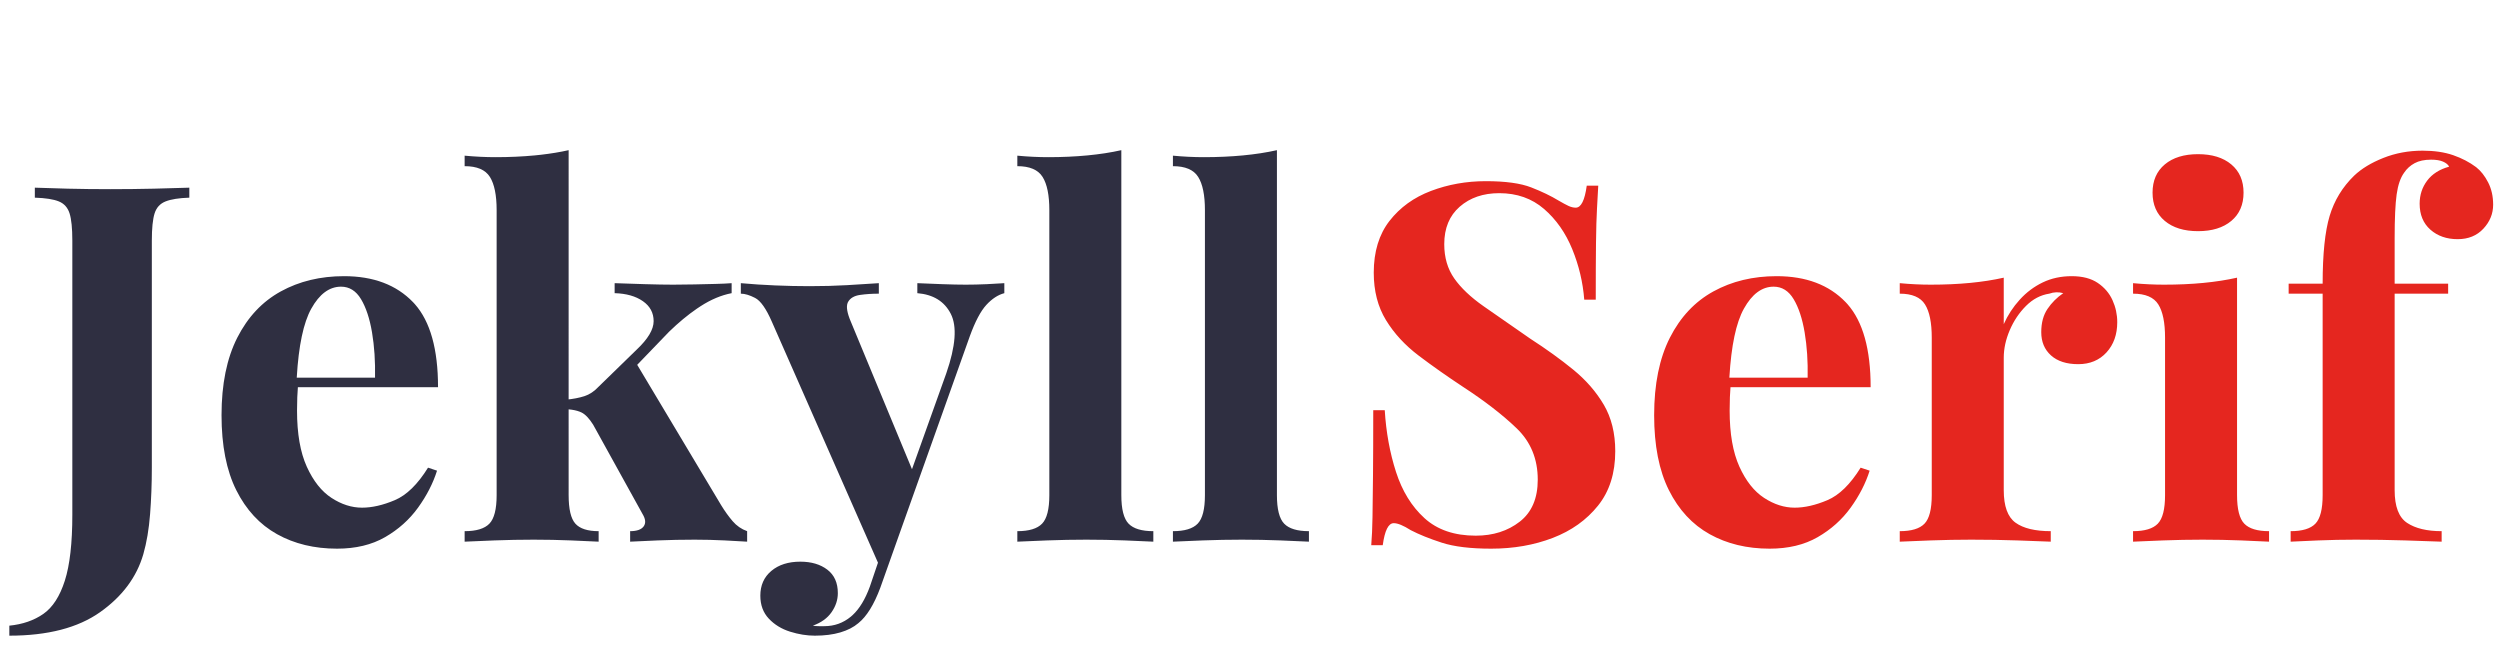
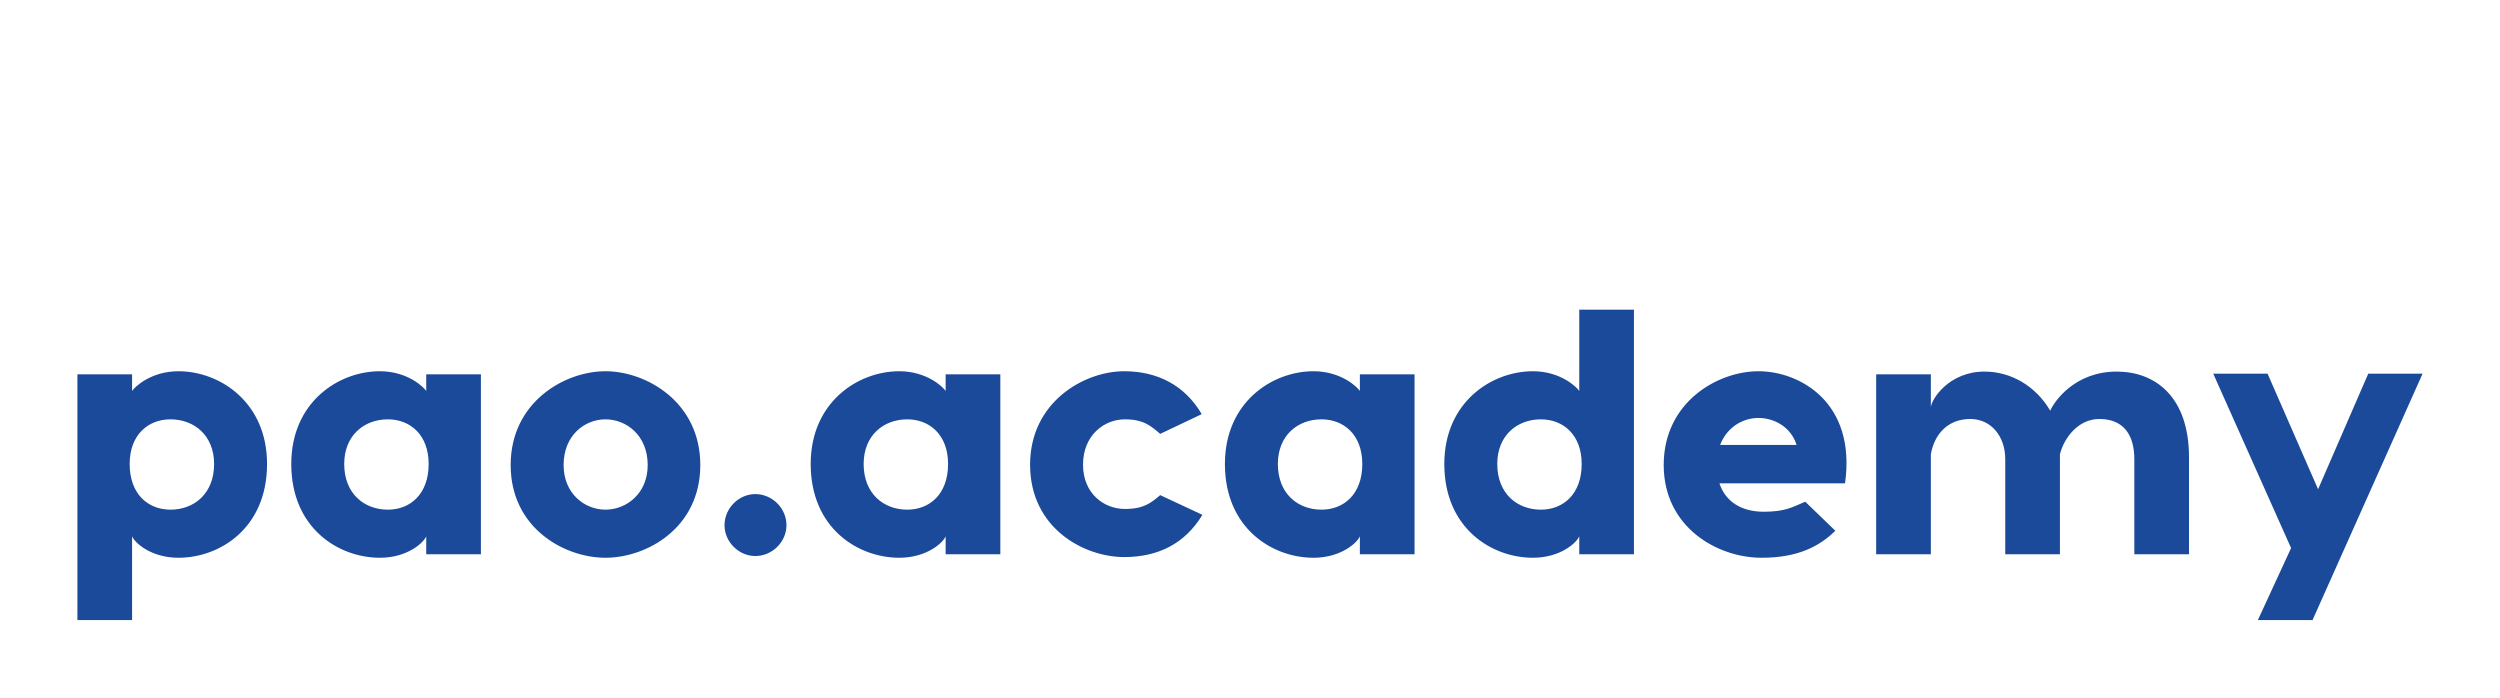
- <svg xmlns="http://www.w3.org/2000/svg" width="240px" height="64px" viewBox="0 0 240 64" version="1.1">
-   <g id="Page-1" stroke="none" stroke-width="1" fill="none" fill-rule="evenodd">
-     <g id="logo" transform="translate(2, 0)" fill-rule="nonzero">
-       <path id="Jekyll" fill="#2f2f41" d="M-1.104,61.024 C2.576,61.024 5.48,60.272 7.608,58.768 C9.736,57.264 11.12,55.408 11.76,53.2 C12.08,52.08 12.296,50.8 12.408,49.36 C12.52,47.92 12.576,46.44 12.576,44.92 L12.576,44.92 L12.576,23.104 C12.576,21.92 12.664,21.048 12.84,20.488 C13.016,19.928 13.368,19.544 13.896,19.336 C14.424,19.128 15.184,19.008 16.176,18.976 L16.176,18.976 L16.176,18.016 C15.28,18.048 14.152,18.08 12.792,18.112 C11.432,18.144 10.032,18.16 8.592,18.16 C7.152,18.16 5.784,18.144 4.488,18.112 C3.192,18.08 2.144,18.048 1.344,18.016 L1.344,18.016 L1.344,18.976 C2.368,19.008 3.136,19.128 3.648,19.336 C4.16,19.544 4.504,19.928 4.68,20.488 C4.856,21.048 4.944,21.92 4.944,23.104 L4.944,23.104 L4.944,49.408 C4.944,52.128 4.704,54.24 4.224,55.744 C3.744,57.248 3.056,58.312 2.16,58.936 C1.264,59.56 0.176,59.936 -1.104,60.064 L-1.104,60.064 L-1.104,61.024 Z M30.355,52.672 C32.147,52.672 33.683,52.304 34.963,51.568 C36.243,50.832 37.299,49.888 38.131,48.736 C38.963,47.584 39.571,46.4 39.955,45.184 L39.955,45.184 L39.091,44.896 C38.099,46.496 37.035,47.536 35.899,48.016 C34.763,48.496 33.715,48.736 32.755,48.736 C31.763,48.736 30.787,48.424 29.827,47.8 C28.867,47.176 28.075,46.176 27.451,44.8 C26.827,43.424 26.515,41.632 26.515,39.424 C26.515,38.976 26.523,38.544 26.539,38.128 C26.555,37.712 26.579,37.312 26.611,36.928 L26.593,37.168 L40.051,37.168 C40.051,33.532 39.309,30.875 37.826,29.197 L37.651,29.008 C36.051,27.344 33.843,26.512 31.027,26.512 C28.755,26.512 26.731,27 24.955,27.976 C23.179,28.952 21.787,30.432 20.779,32.416 C19.771,34.4 19.267,36.88 19.267,39.856 C19.267,42.768 19.739,45.168 20.683,47.056 C21.627,48.944 22.931,50.352 24.595,51.28 C26.259,52.208 28.179,52.672 30.355,52.672 Z M26.49,36.22 C26.669,33.175 27.133,30.979 27.883,29.632 C28.667,28.224 29.619,27.52 30.739,27.52 C31.539,27.52 32.179,27.92 32.659,28.72 C33.139,29.52 33.491,30.584 33.715,31.912 C33.939,33.24 34.035,34.688 34.003,36.256 L34.003,36.256 L26.487,36.256 L26.49,36.22 Z M69.725,52 L69.725,50.992 C69.181,50.8 68.717,50.48 68.333,50.032 C67.949,49.584 67.581,49.072 67.229,48.496 L67.229,48.496 L59.172,35.023 L62.237,31.84 C63.133,30.972 64.016,30.239 64.888,29.64 L65.261,29.392 C66.253,28.752 67.245,28.336 68.237,28.144 L68.237,28.144 L68.237,27.184 C67.853,27.216 67.341,27.24 66.701,27.256 C66.061,27.272 65.381,27.288 64.661,27.304 C63.941,27.32 63.261,27.328 62.621,27.328 C61.885,27.328 60.989,27.312 59.933,27.28 C58.877,27.248 57.901,27.216 57.005,27.184 L57.005,27.184 L57.005,28.144 C58.125,28.176 59.029,28.432 59.717,28.912 C60.405,29.392 60.749,30.032 60.749,30.832 C60.749,31.632 60.205,32.544 59.117,33.568 L59.117,33.568 L55.469,37.12 C55.053,37.568 54.597,37.872 54.101,38.032 C53.605,38.192 53.021,38.304 52.349,38.368 L52.588,38.342 L52.589,14.416 C51.762,14.603 50.869,14.75 49.909,14.859 L49.325,14.92 C48.141,15.032 46.893,15.088 45.581,15.088 C44.621,15.088 43.629,15.04 42.605,14.944 L42.605,14.944 L42.605,15.952 C43.789,15.952 44.597,16.296 45.029,16.984 C45.461,17.672 45.677,18.736 45.677,20.176 L45.677,20.176 L45.677,47.536 C45.677,48.88 45.445,49.792 44.981,50.272 C44.517,50.752 43.725,50.992 42.605,50.992 L42.605,50.992 L42.605,52 C43.245,51.968 44.197,51.928 45.461,51.88 C46.725,51.832 47.981,51.808 49.229,51.808 C50.445,51.808 51.637,51.832 52.805,51.88 C53.973,51.928 54.861,51.968 55.469,52 L55.469,52 L55.469,50.992 C54.413,50.992 53.669,50.752 53.237,50.272 C52.805,49.792 52.589,48.88 52.589,47.536 L52.589,47.536 L52.588,39.298 L52.602,39.298 C53.012,39.336 53.36,39.41 53.648,39.521 L53.813,39.592 C54.181,39.768 54.557,40.16 54.941,40.768 L54.941,40.768 L59.693,49.36 C59.981,49.84 60.013,50.232 59.789,50.536 C59.565,50.84 59.133,50.992 58.493,50.992 L58.493,50.992 L58.493,52 C59.069,51.968 59.949,51.928 61.133,51.88 C62.317,51.832 63.501,51.808 64.685,51.808 C65.645,51.808 66.605,51.832 67.565,51.88 C68.525,51.928 69.245,51.968 69.725,52 L69.725,52 Z M76.224,61.024 C77.152,61.024 77.968,60.92 78.672,60.712 C79.376,60.504 79.952,60.208 80.4,59.824 C81.2,59.184 81.904,58.048 82.512,56.416 L82.512,56.416 L84.336,51.28 L91.104,32.272 C91.616,30.864 92.144,29.864 92.688,29.272 C93.232,28.68 93.808,28.304 94.416,28.144 L94.416,28.144 L94.416,27.184 C94,27.216 93.44,27.248 92.736,27.28 C92.032,27.312 91.36,27.328 90.72,27.328 C90.08,27.328 89.328,27.312 88.464,27.28 C87.6,27.248 86.8,27.216 86.064,27.184 L86.064,27.184 L86.064,28.144 C87.6,28.272 88.672,28.936 89.28,30.136 C89.888,31.336 89.744,33.232 88.848,35.824 L88.848,35.824 L85.55,45.046 L79.68,30.88 C79.325,30.053 79.223,29.451 79.373,29.074 L79.416,28.984 C79.624,28.616 80.008,28.392 80.568,28.312 C81.128,28.232 81.728,28.192 82.368,28.192 L82.368,28.192 L82.368,27.184 C81.408,27.248 80.384,27.312 79.296,27.376 C78.208,27.44 77.008,27.472 75.696,27.472 C74.64,27.472 73.544,27.448 72.408,27.4 C71.272,27.352 70.176,27.28 69.12,27.184 L69.12,27.184 L69.12,28.192 C69.504,28.192 69.96,28.328 70.488,28.6 C71.016,28.872 71.552,29.632 72.096,30.88 L72.096,30.88 L82.285,54.018 L81.504,56.32 C81.061,57.531 80.509,58.442 79.847,59.053 L79.68,59.2 C78.944,59.808 78.096,60.112 77.136,60.112 L77.136,60.112 L76.608,60.112 C76.384,60.112 76.192,60.096 76.032,60.064 C76.832,59.776 77.432,59.344 77.832,58.768 C78.232,58.192 78.432,57.584 78.432,56.944 C78.432,55.952 78.096,55.2 77.424,54.688 C76.752,54.176 75.888,53.92 74.832,53.92 C73.68,53.92 72.752,54.216 72.048,54.808 C71.344,55.4 70.992,56.192 70.992,57.184 C70.992,58.08 71.264,58.816 71.808,59.392 C72.352,59.968 73.032,60.384 73.848,60.64 C74.664,60.896 75.456,61.024 76.224,61.024 Z M108.72,52 L108.72,50.992 C107.6,50.992 106.808,50.752 106.344,50.272 C105.88,49.792 105.648,48.88 105.648,47.536 L105.648,47.536 L105.648,14.416 C104.656,14.64 103.568,14.808 102.384,14.92 C101.2,15.032 99.952,15.088 98.64,15.088 C97.68,15.088 96.688,15.04 95.664,14.944 L95.664,14.944 L95.664,15.952 C96.848,15.952 97.656,16.296 98.088,16.984 C98.52,17.672 98.736,18.736 98.736,20.176 L98.736,20.176 L98.736,47.536 C98.736,48.88 98.504,49.792 98.04,50.272 C97.576,50.752 96.784,50.992 95.664,50.992 L95.664,50.992 L95.664,52 C96.304,51.968 97.256,51.928 98.52,51.88 C99.784,51.832 101.04,51.808 102.288,51.808 C103.536,51.808 104.768,51.832 105.984,51.88 C107.2,51.928 108.112,51.968 108.72,52 L108.72,52 Z M123.657,52 L123.657,50.992 C122.537,50.992 121.745,50.752 121.281,50.272 C120.817,49.792 120.585,48.88 120.585,47.536 L120.585,47.536 L120.585,14.416 C119.593,14.64 118.505,14.808 117.321,14.92 C116.137,15.032 114.889,15.088 113.577,15.088 C112.617,15.088 111.625,15.04 110.601,14.944 L110.601,14.944 L110.601,15.952 C111.785,15.952 112.593,16.296 113.025,16.984 C113.457,17.672 113.673,18.736 113.673,20.176 L113.673,20.176 L113.673,47.536 C113.673,48.88 113.441,49.792 112.977,50.272 C112.513,50.752 111.721,50.992 110.601,50.992 L110.601,50.992 L110.601,52 C111.241,51.968 112.193,51.928 113.457,51.88 C114.721,51.832 115.977,51.808 117.225,51.808 C118.473,51.808 119.705,51.832 120.921,51.88 C122.137,51.928 123.049,51.968 123.657,52 L123.657,52 Z" />
-       <path id="Serif" fill="#E5261F" d="M141.16,52.672 C143.304,52.672 145.272,52.328 147.064,51.64 C148.856,50.952 150.304,49.92 151.408,48.544 C152.512,47.168 153.064,45.424 153.064,43.312 C153.064,41.584 152.696,40.096 151.96,38.848 C151.224,37.6 150.248,36.48 149.032,35.488 C147.816,34.496 146.44,33.504 144.904,32.512 C143.144,31.296 141.648,30.256 140.416,29.392 C139.184,28.528 138.248,27.64 137.608,26.728 C136.968,25.816 136.648,24.72 136.648,23.44 C136.648,21.904 137.144,20.704 138.136,19.84 C139.128,18.976 140.392,18.544 141.928,18.544 C143.624,18.544 145.056,19.048 146.224,20.056 C147.392,21.064 148.296,22.352 148.936,23.92 C149.576,25.488 149.96,27.104 150.088,28.768 L150.088,28.768 L151.192,28.768 C151.192,26.528 151.2,24.72 151.216,23.344 C151.232,21.968 151.264,20.856 151.312,20.008 C151.36,19.16 151.4,18.432 151.432,17.824 L151.432,17.824 L150.328,17.824 C150.136,19.232 149.784,19.936 149.272,19.936 C149.048,19.936 148.816,19.88 148.576,19.768 C148.336,19.656 148.024,19.488 147.64,19.264 C146.904,18.816 146.024,18.392 145,17.992 C143.976,17.592 142.52,17.392 140.632,17.392 C138.776,17.392 137.024,17.704 135.376,18.328 C133.728,18.952 132.4,19.912 131.392,21.208 C130.384,22.504 129.88,24.16 129.88,26.176 C129.88,27.936 130.272,29.456 131.056,30.736 C131.84,32.016 132.888,33.152 134.2,34.144 C135.512,35.136 136.92,36.128 138.424,37.12 C140.536,38.496 142.264,39.832 143.608,41.128 C144.952,42.424 145.624,44.064 145.624,46.048 C145.624,47.84 145.048,49.184 143.896,50.08 C142.744,50.976 141.336,51.424 139.672,51.424 C137.624,51.424 135.984,50.864 134.752,49.744 C133.52,48.624 132.608,47.144 132.016,45.304 C131.424,43.464 131.064,41.488 130.936,39.376 L130.936,39.376 L129.832,39.376 C129.832,41.904 129.824,43.992 129.808,45.64 C129.792,47.288 129.776,48.624 129.76,49.648 C129.744,50.672 129.704,51.568 129.64,52.336 L129.64,52.336 L130.744,52.336 C130.936,50.928 131.288,50.224 131.8,50.224 C132.184,50.224 132.728,50.448 133.432,50.896 C134.232,51.312 135.224,51.712 136.408,52.096 C137.592,52.48 139.176,52.672 141.16,52.672 Z M167.886,52.672 C169.678,52.672 171.214,52.304 172.494,51.568 C173.774,50.832 174.83,49.888 175.662,48.736 C176.494,47.584 177.102,46.4 177.486,45.184 L177.486,45.184 L176.622,44.896 C175.63,46.496 174.566,47.536 173.43,48.016 C172.294,48.496 171.246,48.736 170.286,48.736 C169.294,48.736 168.318,48.424 167.358,47.8 C166.398,47.176 165.606,46.176 164.982,44.8 C164.358,43.424 164.046,41.632 164.046,39.424 C164.046,38.976 164.054,38.544 164.07,38.128 C164.086,37.712 164.11,37.312 164.142,36.928 L164.124,37.168 L177.582,37.168 C177.582,33.532 176.84,30.875 175.357,29.197 L175.182,29.008 C173.582,27.344 171.374,26.512 168.558,26.512 C166.286,26.512 164.262,27 162.486,27.976 C160.71,28.952 159.318,30.432 158.31,32.416 C157.302,34.4 156.798,36.88 156.798,39.856 C156.798,42.768 157.27,45.168 158.214,47.056 C159.158,48.944 160.462,50.352 162.126,51.28 C163.79,52.208 165.71,52.672 167.886,52.672 Z M164.021,36.22 C164.2,33.175 164.664,30.979 165.414,29.632 C166.198,28.224 167.15,27.52 168.27,27.52 C169.07,27.52 169.71,27.92 170.19,28.72 C170.67,29.52 171.022,30.584 171.246,31.912 C171.47,33.24 171.566,34.688 171.534,36.256 L171.534,36.256 L164.018,36.256 L164.021,36.22 Z M194.872,52 L194.872,50.992 C193.368,50.992 192.24,50.72 191.488,50.176 C190.736,49.632 190.36,48.592 190.36,47.056 L190.36,47.056 L190.36,34.336 C190.36,33.472 190.552,32.592 190.936,31.696 C191.32,30.8 191.84,30.024 192.496,29.368 C193.152,28.712 193.896,28.32 194.728,28.192 C195.176,28.032 195.624,28.016 196.072,28.144 C195.464,28.56 194.96,29.064 194.56,29.656 C194.16,30.248 193.96,30.992 193.96,31.888 C193.96,32.816 194.272,33.56 194.896,34.12 C195.52,34.68 196.392,34.96 197.512,34.96 C198.632,34.96 199.536,34.584 200.224,33.832 C200.912,33.08 201.256,32.112 201.256,30.928 C201.256,30.192 201.104,29.488 200.8,28.816 C200.496,28.144 200.024,27.592 199.384,27.16 C198.744,26.728 197.912,26.512 196.888,26.512 C195.864,26.512 194.936,26.712 194.104,27.112 C193.272,27.512 192.536,28.064 191.896,28.768 C191.256,29.472 190.744,30.256 190.36,31.12 L190.36,31.12 L190.36,26.656 C189.368,26.88 188.288,27.048 187.12,27.16 C185.952,27.272 184.696,27.328 183.352,27.328 C182.392,27.328 181.4,27.28 180.376,27.184 L180.376,27.184 L180.376,28.192 C181.56,28.192 182.368,28.536 182.8,29.224 C183.232,29.912 183.448,30.976 183.448,32.416 L183.448,32.416 L183.448,47.536 C183.448,48.88 183.216,49.792 182.752,50.272 C182.288,50.752 181.496,50.992 180.376,50.992 L180.376,50.992 L180.376,52 C181.048,51.968 182.04,51.928 183.352,51.88 C184.664,51.832 185.96,51.808 187.24,51.808 C188.776,51.808 190.248,51.832 191.656,51.88 C193.064,51.928 194.136,51.968 194.872,52 L194.872,52 Z M209.013,22.192 C210.357,22.192 211.421,21.864 212.205,21.208 C212.989,20.552 213.381,19.648 213.381,18.496 C213.381,17.344 212.989,16.44 212.205,15.784 C211.421,15.128 210.357,14.8 209.013,14.8 C207.669,14.8 206.605,15.128 205.821,15.784 C205.037,16.44 204.645,17.344 204.645,18.496 C204.645,19.648 205.037,20.552 205.821,21.208 C206.605,21.864 207.669,22.192 209.013,22.192 Z M215.829,52 L215.829,50.992 C214.709,50.992 213.917,50.752 213.453,50.272 C212.989,49.792 212.757,48.88 212.757,47.536 L212.757,47.536 L212.757,26.656 C211.765,26.88 210.685,27.048 209.517,27.16 C208.349,27.272 207.093,27.328 205.749,27.328 C204.789,27.328 203.797,27.28 202.773,27.184 L202.773,27.184 L202.773,28.192 C203.957,28.192 204.765,28.536 205.197,29.224 C205.629,29.912 205.845,30.976 205.845,32.416 L205.845,32.416 L205.845,47.536 C205.845,48.88 205.613,49.792 205.149,50.272 C204.685,50.752 203.893,50.992 202.773,50.992 L202.773,50.992 L202.773,52 C203.413,51.968 204.373,51.928 205.653,51.88 C206.933,51.832 208.197,51.808 209.445,51.808 C210.693,51.808 211.925,51.832 213.141,51.88 C214.357,51.928 215.253,51.968 215.829,52 L215.829,52 Z M232.398,52 L232.398,50.992 C230.99,50.992 229.886,50.728 229.086,50.2 C228.286,49.672 227.886,48.624 227.886,47.056 L227.886,47.056 L227.886,28.192 L233.022,28.192 L233.022,27.232 L227.886,27.232 L227.886,22.864 C227.886,20.976 227.95,19.576 228.078,18.664 C228.206,17.752 228.446,17.056 228.798,16.576 C229.054,16.192 229.39,15.888 229.806,15.664 C230.222,15.44 230.75,15.328 231.39,15.328 C231.87,15.328 232.254,15.392 232.542,15.52 C232.83,15.648 233.022,15.808 233.118,16 C232.19,16.256 231.486,16.704 231.006,17.344 C230.526,17.984 230.286,18.72 230.286,19.552 C230.286,20.608 230.63,21.44 231.318,22.048 C232.006,22.656 232.878,22.96 233.934,22.96 C234.958,22.96 235.782,22.624 236.406,21.952 C237.03,21.28 237.342,20.512 237.342,19.648 C237.342,18.848 237.182,18.136 236.862,17.512 C236.542,16.888 236.158,16.4 235.71,16.048 C235.07,15.568 234.334,15.184 233.502,14.896 C232.67,14.608 231.694,14.464 230.574,14.464 C229.23,14.464 227.974,14.696 226.806,15.16 C225.638,15.624 224.702,16.192 223.998,16.864 C222.878,17.952 222.094,19.24 221.646,20.728 C221.198,22.216 220.974,24.384 220.974,27.232 L220.974,27.232 L217.71,27.232 L217.71,28.192 L220.974,28.192 L220.974,47.536 C220.974,48.88 220.742,49.792 220.278,50.272 C219.814,50.752 219.022,50.992 217.902,50.992 L217.902,50.992 L217.902,52 C218.51,51.968 219.398,51.928 220.566,51.88 C221.734,51.832 222.926,51.808 224.142,51.808 C225.806,51.808 227.39,51.832 228.894,51.88 C230.398,51.928 231.566,51.968 232.398,52 L232.398,52 Z" />
+ <svg xmlns="http://www.w3.org/2000/svg" version="1.1" width="3198.049" height="892.201" viewBox="0 0 3198.049 892.201">
+   <g transform="scale(9.902459) translate(10, 10)">
+     <defs id="SvgjsDefs1562" />
+     <g id="SvgjsG1563" featureKey="ewgXDI-0" transform="matrix(2.235171,0,0,2.235171,-2.279873,16.9019)" fill="#1a4a99">
+       <path d="M6.86 9.42 c2.38 0 5.12 1.78 5.12 5.36 c0 3.72 -2.74 5.42 -5.12 5.42 c-1.6 0 -2.54 -0.88 -2.68 -1.24 l0 4.84 l-3.16 0 l0 -6.02 l0 -8.18 l3.16 0 l0 0.96 c0.14 -0.22 1.08 -1.14 2.68 -1.14 z M6.4 17.42 c1.36 0 2.52 -0.92 2.52 -2.64 c0 -1.66 -1.16 -2.58 -2.52 -2.58 c-1.3 0 -2.36 0.9 -2.36 2.58 c0 1.74 1.06 2.64 2.36 2.64 z M21.18 9.6 l3.16 0 l0 10.4 l-3.16 0 l0 -1.04 c-0.14 0.36 -1.08 1.24 -2.68 1.24 c-2.38 0 -5.12 -1.7 -5.12 -5.42 c0 -3.58 2.74 -5.36 5.12 -5.36 c1.6 0 2.54 0.92 2.68 1.14 l0 -0.96 z M18.96 17.42 c1.3 0 2.36 -0.9 2.36 -2.64 c0 -1.68 -1.06 -2.58 -2.36 -2.58 c-1.36 0 -2.52 0.92 -2.52 2.58 c0 1.72 1.16 2.64 2.52 2.64 z M31.54 9.42 c2.36 0 5.48 1.78 5.48 5.42 c0 3.66 -3.12 5.36 -5.48 5.36 s-5.48 -1.7 -5.48 -5.36 c0 -3.64 3.12 -5.42 5.48 -5.42 z M31.54 12.2 c-1.2 0 -2.42 0.92 -2.42 2.64 c0 1.66 1.22 2.58 2.42 2.58 s2.44 -0.92 2.44 -2.58 c0 -1.72 -1.24 -2.64 -2.44 -2.64 z M40.2 20.1 c-0.96 0 -1.78 -0.82 -1.78 -1.78 c0 -0.98 0.82 -1.8 1.78 -1.8 c0.98 0 1.8 0.82 1.8 1.8 c0 0.96 -0.82 1.78 -1.8 1.78 z M51.2 9.6 l3.16 0 l0 10.4 l-3.16 0 l0 -1.04 c-0.14 0.36 -1.08 1.24 -2.68 1.24 c-2.38 0 -5.12 -1.7 -5.12 -5.42 c0 -3.58 2.74 -5.36 5.12 -5.36 c1.6 0 2.54 0.92 2.68 1.14 l0 -0.96 z M48.98 17.42 c1.3 0 2.36 -0.9 2.36 -2.64 c0 -1.68 -1.06 -2.58 -2.36 -2.58 c-1.36 0 -2.52 0.92 -2.52 2.58 c0 1.72 1.16 2.64 2.52 2.64 z M61.52 9.42 c1.9 0 3.5 0.8 4.48 2.48 l-2.4 1.14 c-0.52 -0.44 -0.94 -0.84 -2.04 -0.84 c-1.2 0 -2.42 0.92 -2.42 2.62 c0 1.68 1.22 2.56 2.42 2.56 c1.1 0 1.52 -0.36 2.04 -0.8 l2.44 1.14 c-1.02 1.68 -2.58 2.44 -4.52 2.44 c-2.32 0 -5.44 -1.66 -5.44 -5.34 c0 -3.62 3.12 -5.4 5.44 -5.4 z M75.14 9.6 l3.16 0 l0 10.4 l-3.16 0 l0 -1.04 c-0.14 0.36 -1.08 1.24 -2.68 1.24 c-2.38 0 -5.12 -1.7 -5.12 -5.42 c0 -3.58 2.74 -5.36 5.12 -5.36 c1.6 0 2.54 0.92 2.68 1.14 l0 -0.96 z M72.92 17.42 c1.3 0 2.36 -0.9 2.36 -2.64 c0 -1.68 -1.06 -2.58 -2.36 -2.58 c-1.36 0 -2.52 0.92 -2.52 2.58 c0 1.72 1.16 2.64 2.52 2.64 z M87.82 5.86 l3.16 0 l0 5.08 l0 9.06 l-3.16 0 l0 -1.04 c-0.14 0.36 -1.08 1.24 -2.68 1.24 c-2.38 0 -5.12 -1.7 -5.12 -5.42 c0 -3.58 2.74 -5.36 5.12 -5.36 c1.6 0 2.54 0.92 2.68 1.14 l0 -4.7 z M85.6 17.42 c1.3 0 2.36 -0.9 2.36 -2.64 c0 -1.68 -1.06 -2.58 -2.36 -2.58 c-1.36 0 -2.52 0.92 -2.52 2.58 c0 1.72 1.16 2.64 2.52 2.64 z M98.18 9.42 c2.36 0 5.66 1.78 5 6.48 l-7.26 0 c0.36 1.08 1.3 1.64 2.56 1.64 c1.28 0 1.68 -0.28 2.4 -0.58 l1.74 1.68 c-0.92 0.9 -2.16 1.56 -4.26 1.56 c-2.58 0 -5.66 -1.78 -5.66 -5.36 c0 -3.64 3.12 -5.42 5.48 -5.42 z M98.18 12.12 c-0.9 0 -1.82 0.52 -2.22 1.56 l4.42 0 c-0.32 -1.04 -1.3 -1.56 -2.2 -1.56 z M118.88 9.44 c2.22 0 4.18 1.44 4.18 4.96 l0 5.6 l-3.16 0 l0 -5.5 c0 -1.32 -0.56 -2.32 -2.02 -2.32 c-1.22 0 -2.04 1.08 -2.28 2.04 l0 5.78 l-3.16 0 l0 -5.5 c0 -1.32 -0.82 -2.32 -2.02 -2.32 c-1.3 0 -2.08 0.88 -2.28 2.04 l0 5.78 l-3.16 0 l0 -10.4 l3.16 0 l0 1.9 c0.04 -0.48 1.06 -2.06 3.1 -2.06 c1.5 0 2.94 0.8 3.8 2.26 c0.24 -0.56 1.44 -2.26 3.84 -2.26 z M133.42 9.56 l3.14 0 l-6.36 14.24 l-3.16 0 l1.92 -4.16 l-4.5 -10.08 l3.14 0 l2.92 6.68 z" />
    </g>
  </g>
</svg>
